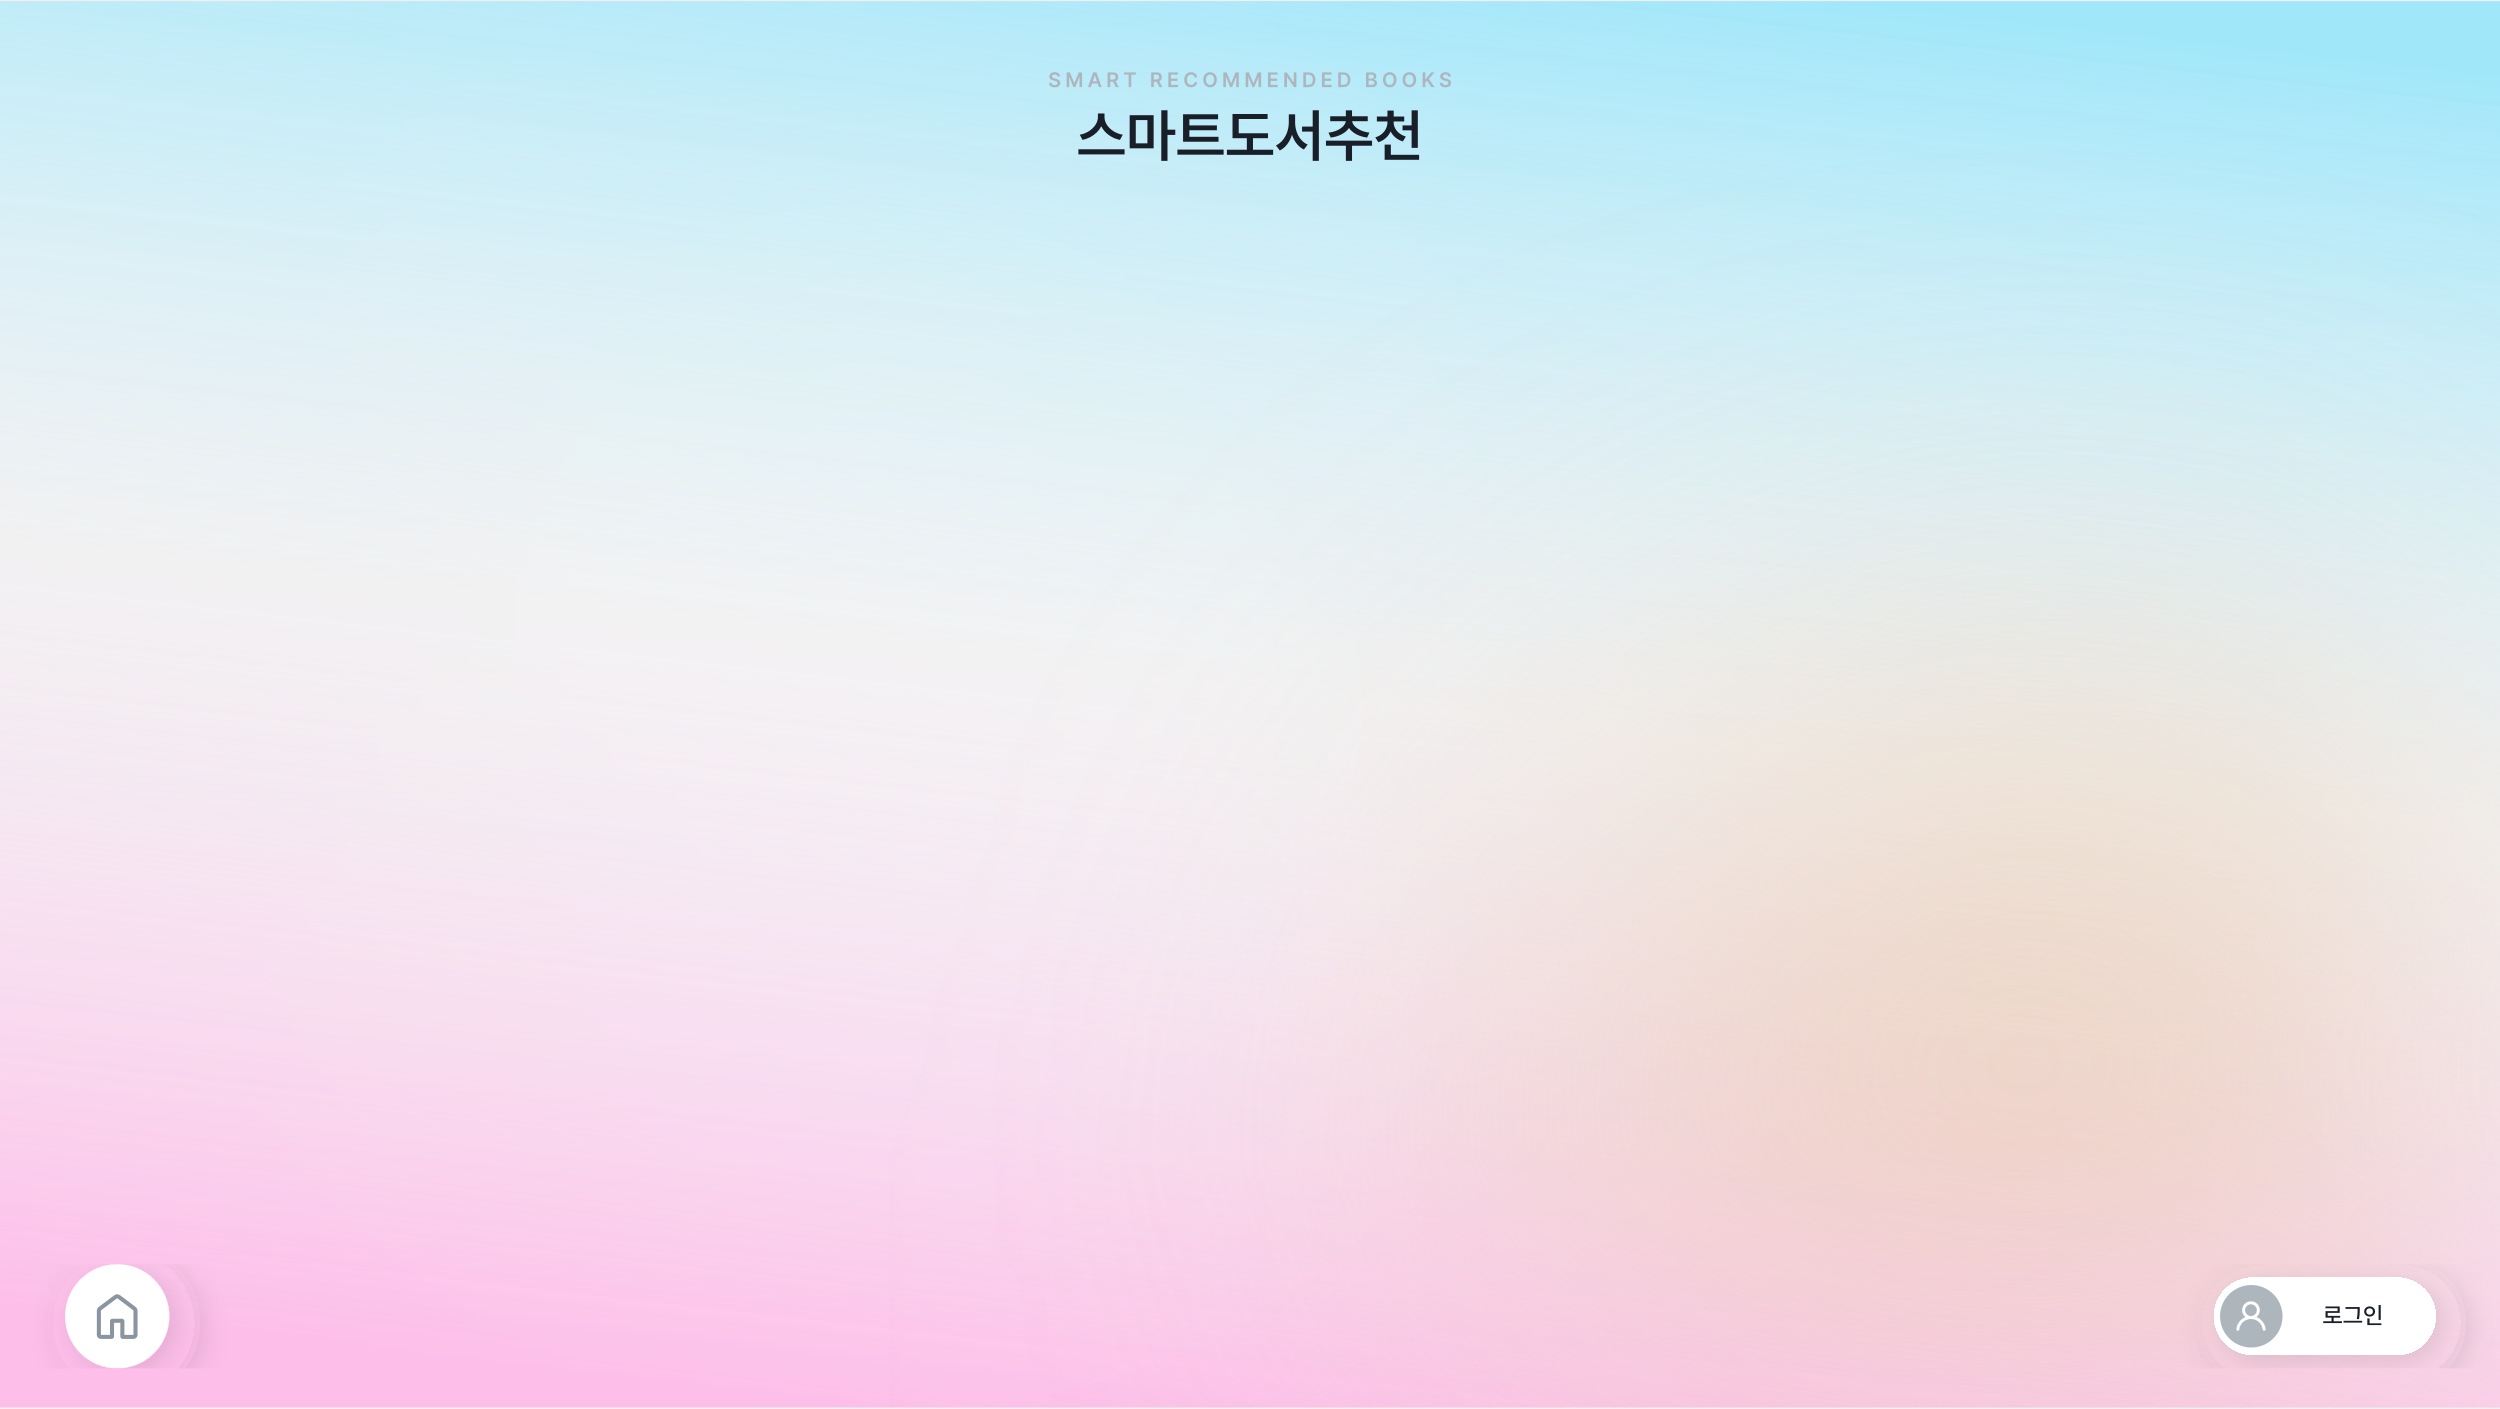
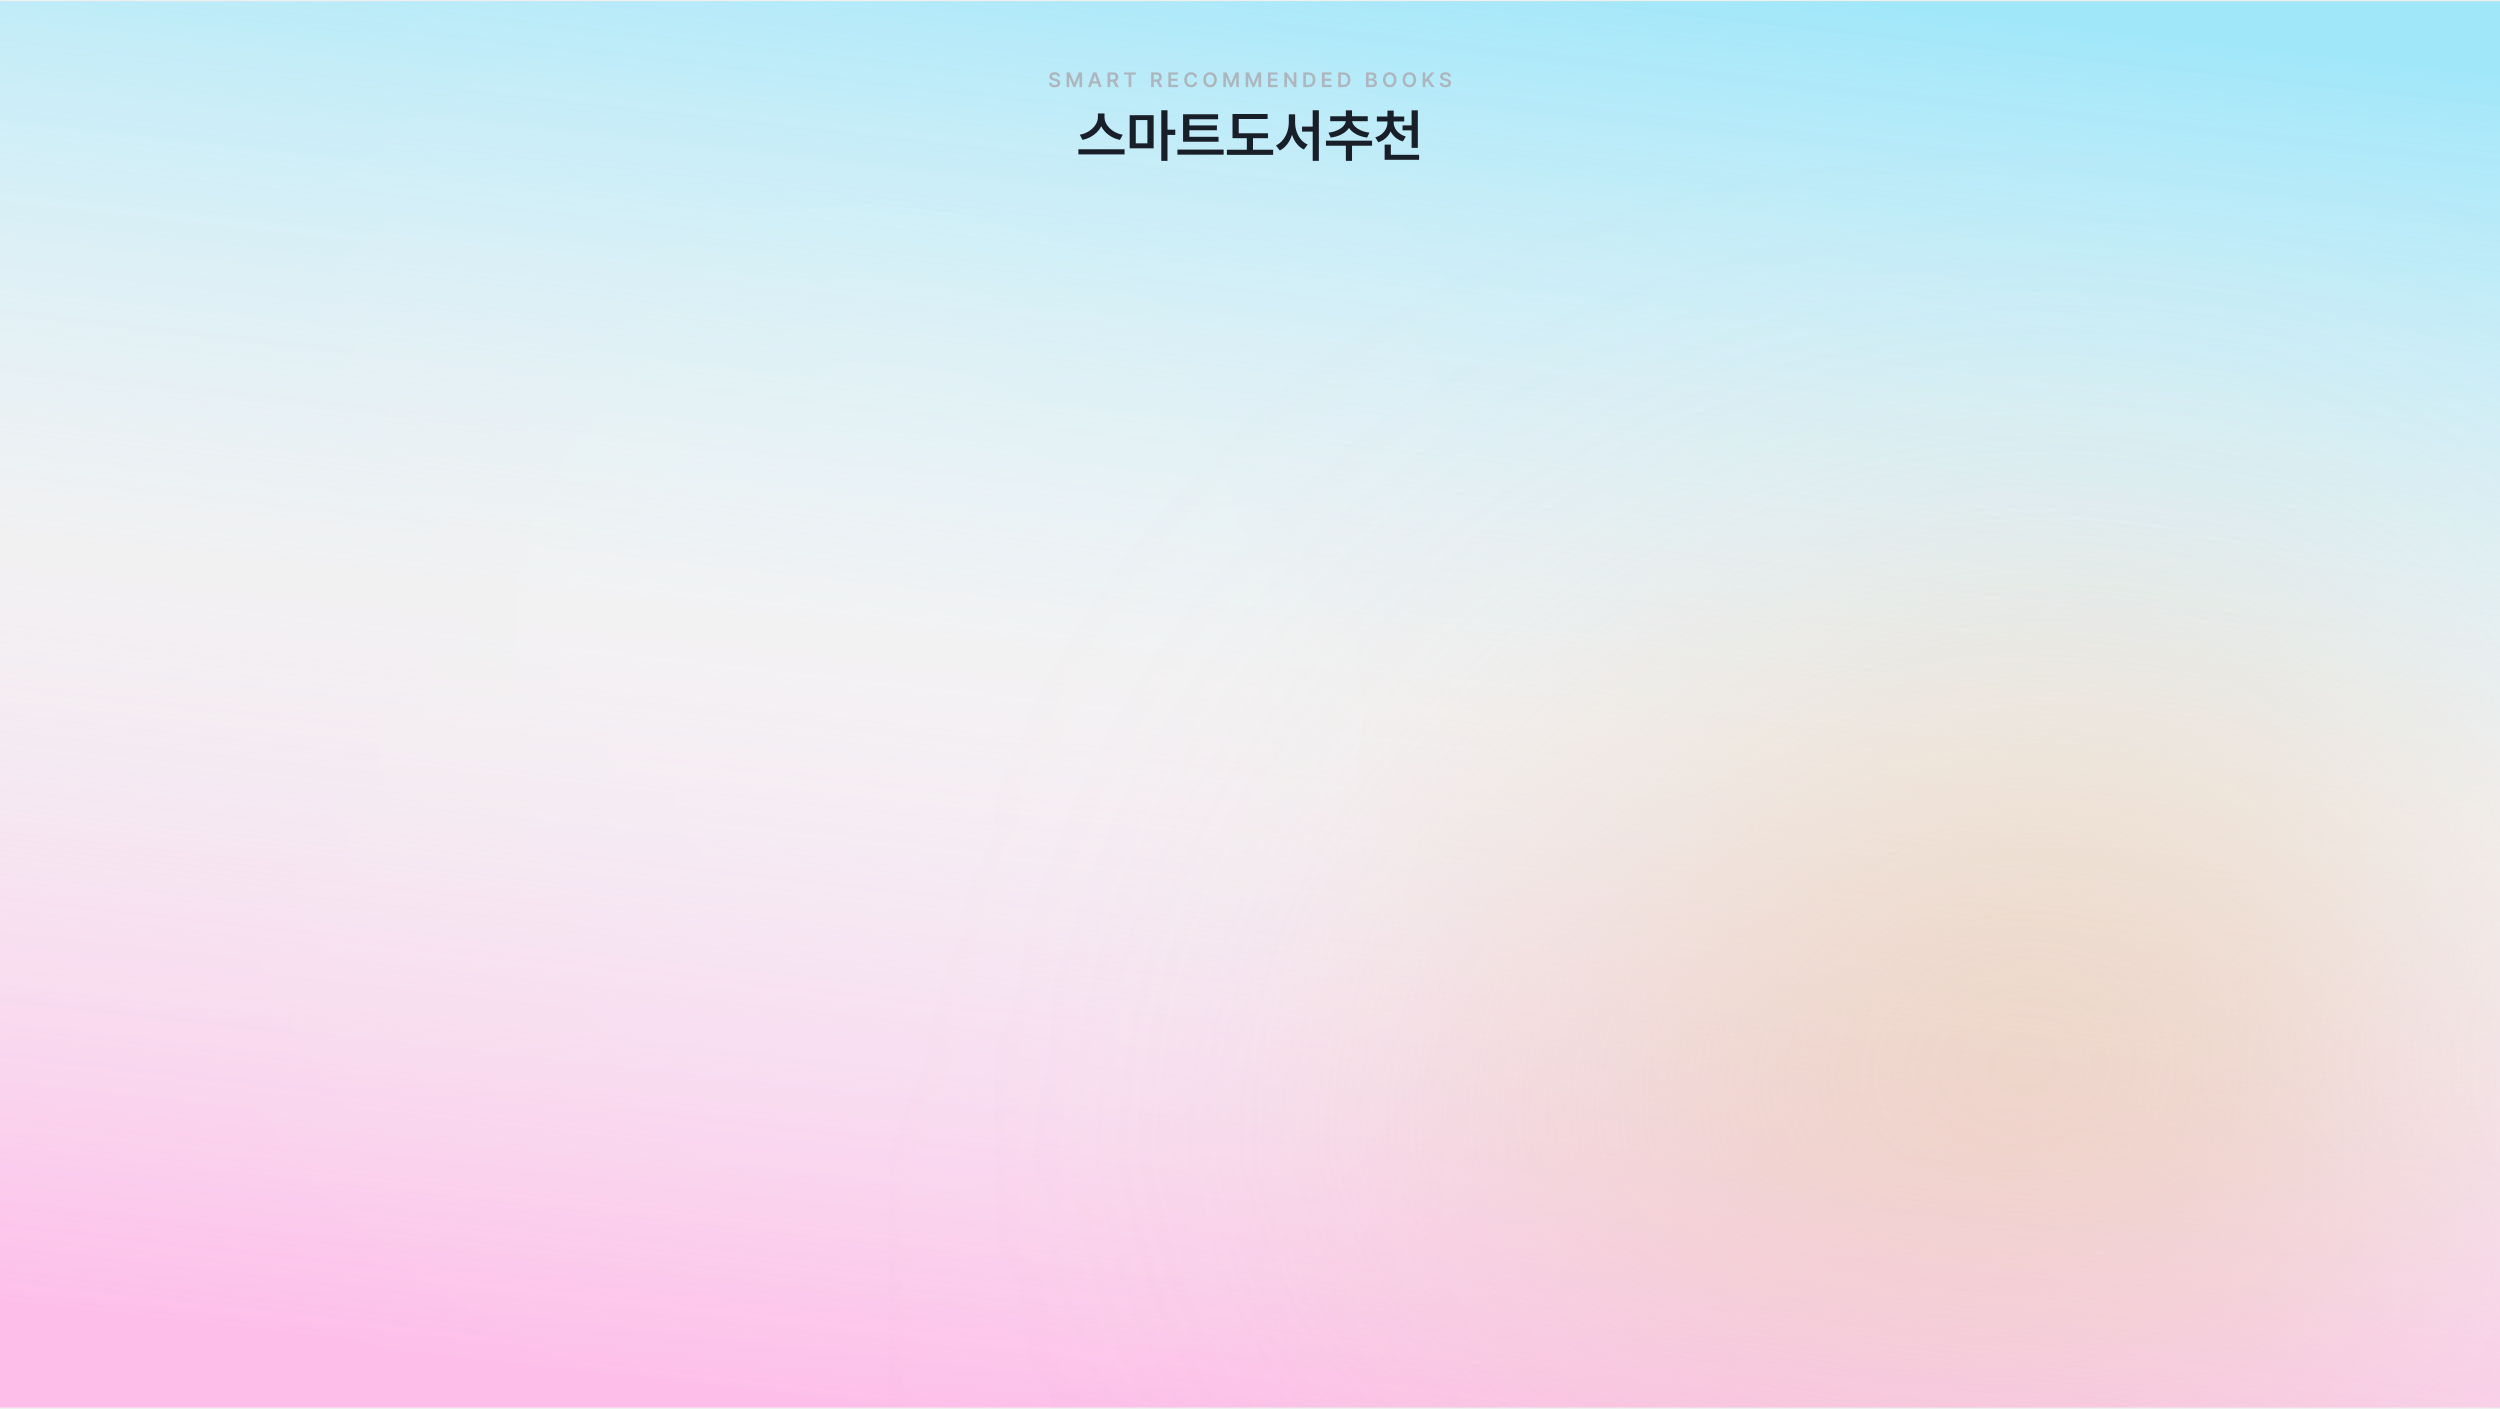
<svg xmlns="http://www.w3.org/2000/svg" width="1200" height="676" viewBox="0 0 1200 676" fill="none">
-   <g clip-path="url(#clip0_5778_9103)">
+   <g clip-path="url(#clip0_5778_9465)">
    <rect width="1200" height="675" transform="translate(0 0.5625)" fill="#E4E3E5" />
-     <rect width="1200" height="675" transform="translate(0 0.5625)" fill="url(#paint0_linear_5778_9103)" />
-     <g filter="url(#filter0_f_5778_9103)">
+     <rect width="1200" height="675" transform="translate(0 0.5625)" fill="url(#paint0_linear_5778_9465)" />
+     <g filter="url(#filter0_f_5778_9465)">
      <circle cx="992.969" cy="633.531" r="281.719" fill="#E4C19A" fill-opacity="0.6" />
    </g>
-     <g style="mix-blend-mode:screen" filter="url(#filter1_f_5778_9103)">
-       <circle cx="367.007" cy="345.696" r="258.146" transform="rotate(30 367.007 345.696)" fill="url(#paint1_linear_5778_9103)" fill-opacity="0.1" />
+     <g style="mix-blend-mode:screen" filter="url(#filter1_f_5778_9465)">
+       <circle cx="367.007" cy="345.696" r="258.146" transform="rotate(30 367.007 345.696)" fill="url(#paint1_linear_5778_9465)" fill-opacity="0.1" />
    </g>
    <path d="M507.604 36.685C507.572 36.386 507.437 36.152 507.199 35.982C506.965 35.813 506.659 35.728 506.281 35.728C506.014 35.728 505.782 35.768 505.583 35.846C505.388 35.924 505.238 36.033 505.134 36.173C505.03 36.313 504.978 36.472 504.978 36.651C504.978 36.918 505.09 37.127 505.314 37.276C505.539 37.423 505.83 37.538 506.188 37.623L506.853 37.799C507.461 37.939 507.958 38.172 508.342 38.497C508.729 38.819 508.923 39.264 508.923 39.83C508.923 40.243 508.817 40.608 508.605 40.924C508.394 41.24 508.086 41.485 507.683 41.661C507.282 41.834 506.804 41.92 506.247 41.92C505.7 41.92 505.223 41.835 504.816 41.666C504.413 41.493 504.097 41.243 503.869 40.914C503.641 40.585 503.519 40.191 503.503 39.732H504.753C504.782 40.087 504.932 40.359 505.202 40.548C505.472 40.737 505.817 40.833 506.237 40.836C506.514 40.836 506.758 40.794 506.97 40.709C507.185 40.621 507.352 40.501 507.473 40.348C507.593 40.195 507.653 40.019 507.653 39.82C507.65 39.56 507.543 39.358 507.331 39.215C507.119 39.068 506.8 38.941 506.374 38.834L505.573 38.629C504.317 38.3 503.688 37.665 503.688 36.725C503.688 36.315 503.801 35.953 504.025 35.641C504.25 35.325 504.559 35.081 504.953 34.908C505.347 34.732 505.791 34.645 506.286 34.645C506.778 34.645 507.214 34.731 507.595 34.903C507.979 35.076 508.278 35.318 508.493 35.631C508.708 35.94 508.819 36.292 508.825 36.685H507.604ZM513.54 34.742L515.64 39.879H515.728L517.827 34.742H519.39V41.812H518.169V36.949H518.101L516.138 41.793H515.229L513.267 36.93H513.208V41.812H511.978V34.742H513.54ZM522.239 41.812L524.729 34.742H526.292L528.792 41.812H527.435L526.844 40.065H524.183L523.597 41.812H522.239ZM526.502 39.039L525.54 36.188H525.481L524.524 39.039H526.502ZM531.632 34.742H534.288C534.819 34.742 535.27 34.837 535.641 35.025C536.015 35.211 536.297 35.473 536.485 35.812C536.677 36.15 536.775 36.546 536.778 36.998C536.775 37.48 536.664 37.895 536.446 38.243C536.231 38.588 535.917 38.844 535.504 39.01L537.032 41.812H535.616L534.229 39.225H532.901V41.812H531.632V34.742ZM534.093 38.16C535.017 38.163 535.479 37.776 535.479 36.998C535.479 36.614 535.366 36.319 535.138 36.114C534.91 35.909 534.562 35.807 534.093 35.807H532.901V38.16H534.093ZM539.56 34.742H545.194V35.807H543.017V41.812H541.747V35.807H539.56V34.742ZM552.563 34.742H555.22C555.75 34.742 556.201 34.837 556.572 35.025C556.947 35.211 557.228 35.473 557.417 35.812C557.609 36.15 557.707 36.546 557.71 36.998C557.707 37.48 557.596 37.895 557.378 38.243C557.163 38.588 556.849 38.844 556.436 39.01L557.964 41.812H556.548L555.161 39.225H553.833V41.812H552.563V34.742ZM555.024 38.16C555.949 38.163 556.411 37.776 556.411 36.998C556.411 36.614 556.297 36.319 556.069 36.114C555.841 35.909 555.493 35.807 555.024 35.807H553.833V38.16H555.024ZM560.804 34.742H565.403V35.807H562.073V37.74H565.159V38.805H562.073V40.738H565.423V41.812H560.804V34.742ZM573.39 37.125C573.341 36.848 573.237 36.609 573.077 36.407C572.921 36.205 572.724 36.052 572.486 35.948C572.249 35.841 571.987 35.787 571.7 35.787C571.313 35.787 570.969 35.885 570.67 36.08C570.374 36.272 570.143 36.555 569.977 36.93C569.811 37.304 569.728 37.753 569.728 38.277C569.728 38.808 569.811 39.26 569.977 39.635C570.143 40.006 570.374 40.287 570.67 40.48C570.969 40.672 571.313 40.768 571.7 40.768C571.98 40.768 572.237 40.717 572.472 40.616C572.709 40.512 572.908 40.362 573.067 40.167C573.227 39.972 573.334 39.739 573.39 39.469H574.669C574.604 39.925 574.439 40.338 574.176 40.709C573.912 41.08 573.565 41.373 573.136 41.588C572.709 41.803 572.224 41.91 571.681 41.91C571.056 41.91 570.497 41.765 570.006 41.476C569.518 41.183 569.135 40.763 568.858 40.216C568.585 39.666 568.448 39.02 568.448 38.277C568.448 37.532 568.587 36.886 568.863 36.339C569.143 35.792 569.527 35.374 570.016 35.084C570.507 34.791 571.062 34.645 571.681 34.645C572.201 34.645 572.675 34.744 573.102 34.942C573.528 35.138 573.878 35.422 574.151 35.797C574.425 36.168 574.597 36.611 574.669 37.125H573.39ZM584.071 38.277C584.071 39.023 583.931 39.669 583.651 40.216C583.375 40.763 582.989 41.183 582.494 41.476C582.003 41.765 581.448 41.91 580.829 41.91C580.207 41.91 579.651 41.765 579.159 41.476C578.668 41.183 578.282 40.763 578.002 40.216C577.725 39.666 577.587 39.02 577.587 38.277C577.587 37.532 577.725 36.886 578.002 36.339C578.282 35.789 578.668 35.369 579.159 35.079C579.651 34.789 580.207 34.645 580.829 34.645C581.448 34.645 582.003 34.791 582.494 35.084C582.989 35.374 583.375 35.792 583.651 36.339C583.931 36.886 584.071 37.532 584.071 38.277ZM578.866 38.277C578.866 38.805 578.948 39.255 579.11 39.63C579.276 40.004 579.507 40.287 579.804 40.48C580.1 40.672 580.442 40.768 580.829 40.768C581.22 40.768 581.562 40.672 581.854 40.48C582.151 40.287 582.38 40.004 582.543 39.63C582.709 39.255 582.792 38.805 582.792 38.277C582.792 37.75 582.709 37.299 582.543 36.925C582.38 36.55 582.151 36.267 581.854 36.075C581.562 35.883 581.22 35.787 580.829 35.787C580.442 35.787 580.1 35.883 579.804 36.075C579.507 36.267 579.276 36.55 579.11 36.925C578.948 37.299 578.866 37.75 578.866 38.277ZM588.767 34.742L590.866 39.879H590.954L593.054 34.742H594.616V41.812H593.396V36.949H593.327L591.364 41.793H590.456L588.493 36.93H588.435V41.812H587.204V34.742H588.767ZM599.487 34.742L601.587 39.879H601.675L603.774 34.742H605.337V41.812H604.116V36.949H604.048L602.085 41.793H601.177L599.214 36.93H599.155V41.812H597.925V34.742H599.487ZM608.646 34.742H613.245V35.807H609.915V37.74H613.001V38.805H609.915V40.738H613.265V41.812H608.646V34.742ZM622.276 41.812H621.144L617.794 36.978H617.735V41.812H616.466V34.742H617.618L620.948 39.576H621.017V34.742H622.276V41.812ZM625.585 41.812V34.742H628.026C628.726 34.742 629.33 34.884 629.838 35.167C630.346 35.447 630.735 35.852 631.005 36.383C631.278 36.91 631.415 37.538 631.415 38.268C631.415 39 631.278 39.633 631.005 40.167C630.731 40.698 630.338 41.105 629.823 41.388C629.309 41.671 628.697 41.812 627.987 41.812H625.585ZM627.919 40.709C629.403 40.715 630.146 39.902 630.146 38.268C630.146 37.46 629.962 36.855 629.594 36.451C629.226 36.044 628.681 35.842 627.958 35.846H626.854V40.709H627.919ZM634.538 34.742H639.138V35.807H635.808V37.74H638.894V38.805H635.808V40.738H639.157V41.812H634.538V34.742ZM642.358 41.812V34.742H644.8C645.5 34.742 646.104 34.884 646.611 35.167C647.119 35.447 647.508 35.852 647.778 36.383C648.052 36.91 648.188 37.538 648.188 38.268C648.188 39 648.052 39.633 647.778 40.167C647.505 40.698 647.111 41.105 646.597 41.388C646.082 41.671 645.47 41.812 644.761 41.812H642.358ZM644.692 40.709C646.177 40.715 646.919 39.902 646.919 38.268C646.919 37.46 646.735 36.855 646.367 36.451C645.999 36.044 645.454 35.842 644.731 35.846H643.628V40.709H644.692ZM655.685 34.742H658.39C658.888 34.742 659.308 34.82 659.649 34.977C659.994 35.133 660.252 35.349 660.421 35.626C660.593 35.903 660.681 36.22 660.685 36.578C660.681 36.988 660.566 37.32 660.338 37.574C660.113 37.825 659.815 37.994 659.444 38.082V38.15C659.701 38.163 659.946 38.242 660.177 38.385C660.411 38.528 660.6 38.73 660.743 38.99C660.886 39.247 660.958 39.547 660.958 39.889C660.958 40.263 660.867 40.595 660.685 40.885C660.506 41.175 660.235 41.402 659.874 41.568C659.513 41.731 659.07 41.812 658.546 41.812H655.685V34.742ZM658.351 40.748C658.797 40.748 659.127 40.663 659.342 40.494C659.557 40.322 659.666 40.087 659.669 39.791C659.666 39.579 659.612 39.389 659.508 39.22C659.404 39.05 659.254 38.917 659.059 38.819C658.863 38.718 658.637 38.668 658.38 38.668H656.954V40.748H658.351ZM658.233 37.75C658.458 37.75 658.658 37.709 658.834 37.628C659.013 37.543 659.155 37.425 659.259 37.272C659.363 37.118 659.415 36.94 659.415 36.734C659.412 36.454 659.311 36.228 659.112 36.056C658.914 35.883 658.631 35.797 658.263 35.797H656.954V37.75H658.233ZM670.302 38.277C670.302 39.023 670.162 39.669 669.882 40.216C669.605 40.763 669.219 41.183 668.725 41.476C668.233 41.765 667.678 41.91 667.06 41.91C666.438 41.91 665.881 41.765 665.39 41.476C664.898 41.183 664.512 40.763 664.232 40.216C663.956 39.666 663.817 39.02 663.817 38.277C663.817 37.532 663.956 36.886 664.232 36.339C664.512 35.789 664.898 35.369 665.39 35.079C665.881 34.789 666.438 34.645 667.06 34.645C667.678 34.645 668.233 34.791 668.725 35.084C669.219 35.374 669.605 35.792 669.882 36.339C670.162 36.886 670.302 37.532 670.302 38.277ZM665.097 38.277C665.097 38.805 665.178 39.255 665.341 39.63C665.507 40.004 665.738 40.287 666.034 40.48C666.33 40.672 666.672 40.768 667.06 40.768C667.45 40.768 667.792 40.672 668.085 40.48C668.381 40.287 668.611 40.004 668.773 39.63C668.939 39.255 669.022 38.805 669.022 38.277C669.022 37.75 668.939 37.299 668.773 36.925C668.611 36.55 668.381 36.267 668.085 36.075C667.792 35.883 667.45 35.787 667.06 35.787C666.672 35.787 666.33 35.883 666.034 36.075C665.738 36.267 665.507 36.55 665.341 36.925C665.178 37.299 665.097 37.75 665.097 38.277ZM679.743 38.277C679.743 39.023 679.603 39.669 679.323 40.216C679.047 40.763 678.661 41.183 678.166 41.476C677.674 41.765 677.119 41.91 676.501 41.91C675.879 41.91 675.323 41.765 674.831 41.476C674.34 41.183 673.954 40.763 673.674 40.216C673.397 39.666 673.259 39.02 673.259 38.277C673.259 37.532 673.397 36.886 673.674 36.339C673.954 35.789 674.34 35.369 674.831 35.079C675.323 34.789 675.879 34.645 676.501 34.645C677.119 34.645 677.674 34.791 678.166 35.084C678.661 35.374 679.047 35.792 679.323 36.339C679.603 36.886 679.743 37.532 679.743 38.277ZM674.538 38.277C674.538 38.805 674.619 39.255 674.782 39.63C674.948 40.004 675.179 40.287 675.476 40.48C675.772 40.672 676.114 40.768 676.501 40.768C676.892 40.768 677.233 40.672 677.526 40.48C677.823 40.287 678.052 40.004 678.215 39.63C678.381 39.255 678.464 38.805 678.464 38.277C678.464 37.75 678.381 37.299 678.215 36.925C678.052 36.55 677.823 36.267 677.526 36.075C677.233 35.883 676.892 35.787 676.501 35.787C676.114 35.787 675.772 35.883 675.476 36.075C675.179 36.267 674.948 36.55 674.782 36.925C674.619 37.299 674.538 37.75 674.538 38.277ZM682.876 34.742H684.146V37.994H684.243L687.007 34.742H688.56L685.825 37.916L688.589 41.812H687.056L684.937 38.775L684.146 39.703V41.812H682.876V34.742ZM695.179 36.685C695.146 36.386 695.011 36.152 694.773 35.982C694.539 35.813 694.233 35.728 693.855 35.728C693.589 35.728 693.356 35.768 693.157 35.846C692.962 35.924 692.812 36.033 692.708 36.173C692.604 36.313 692.552 36.472 692.552 36.651C692.552 36.918 692.664 37.127 692.889 37.276C693.113 37.423 693.405 37.538 693.763 37.623L694.427 37.799C695.035 37.939 695.532 38.172 695.916 38.497C696.303 38.819 696.497 39.264 696.497 39.83C696.497 40.243 696.391 40.608 696.18 40.924C695.968 41.24 695.66 41.485 695.257 41.661C694.856 41.834 694.378 41.92 693.821 41.92C693.274 41.92 692.798 41.835 692.391 41.666C691.987 41.493 691.671 41.243 691.443 40.914C691.215 40.585 691.093 40.191 691.077 39.732H692.327C692.356 40.087 692.506 40.359 692.776 40.548C693.047 40.737 693.392 40.833 693.812 40.836C694.088 40.836 694.332 40.794 694.544 40.709C694.759 40.621 694.926 40.501 695.047 40.348C695.167 40.195 695.228 40.019 695.228 39.82C695.224 39.56 695.117 39.358 694.905 39.215C694.694 39.068 694.375 38.941 693.948 38.834L693.147 38.629C691.891 38.3 691.263 37.665 691.263 36.725C691.263 36.315 691.375 35.953 691.6 35.641C691.824 35.325 692.133 35.081 692.527 34.908C692.921 34.732 693.366 34.645 693.86 34.645C694.352 34.645 694.788 34.731 695.169 34.903C695.553 35.076 695.853 35.318 696.067 35.631C696.282 35.94 696.393 36.292 696.399 36.685H695.179Z" fill="#ADB5BD" />
    <path d="M530.162 56.255C530.162 57.5 530.538 58.713 531.29 59.894C532.051 61.076 533.099 62.096 534.432 62.956C535.766 63.806 537.261 64.375 538.917 64.661L537.574 67.159C535.551 66.738 533.748 65.946 532.163 64.782C530.579 63.618 529.388 62.217 528.591 60.579C528.063 61.653 527.351 62.638 526.456 63.533C525.561 64.419 524.532 65.176 523.368 65.802C522.204 66.42 520.951 66.872 519.608 67.159L518.292 64.661C519.921 64.366 521.399 63.793 522.723 62.942C524.057 62.083 525.1 61.062 525.852 59.881C526.613 58.699 526.993 57.491 526.993 56.255V54.456H530.162V56.255ZM517.621 71.644H539.803V74.114H517.621V71.644ZM553.741 71.187H542.247V55.289H553.741V71.187ZM550.76 68.797V57.625H545.175V68.797H550.76ZM557.421 52.925H560.402V62.244H564.135V64.769H560.402V77.203H557.421V52.925ZM584.894 68.018H567.867V54.832H584.679V57.249H570.902V60.176H584.115V62.513H570.902V65.655H584.894V68.018ZM565.155 71.805H587.338V74.249H565.155V71.805ZM608.634 66.326H601.437V71.885H611.105V74.329H588.922V71.885H598.483V66.326H591.608V54.725H608.446V57.115H594.589V63.963H608.634V66.326ZM621.659 58.753C621.65 60.275 621.883 61.743 622.357 63.157C622.832 64.572 623.521 65.829 624.425 66.93C625.338 68.022 626.421 68.842 627.675 69.388L625.875 71.778C624.532 71.124 623.378 70.184 622.411 68.958C621.444 67.732 620.697 66.304 620.168 64.675C619.622 66.402 618.853 67.924 617.859 69.24C616.865 70.547 615.688 71.545 614.327 72.234L612.448 69.817C613.728 69.218 614.833 68.34 615.764 67.186C616.695 66.031 617.402 64.719 617.886 63.251C618.369 61.783 618.615 60.284 618.624 58.753V54.886H621.659V58.753ZM624.989 60.767H630.092V52.925H633.046V77.23H630.092V63.184H624.989V60.767ZM658.585 69.952H648.971V77.23H646.017V69.952H636.456V67.508H658.585V69.952ZM637.665 63.667C639.231 63.48 640.628 63.108 641.854 62.553C643.081 61.989 644.052 61.322 644.768 60.552C645.484 59.773 645.892 58.977 645.99 58.162H638.497V55.799H646.017V52.952H648.971V55.799H656.517V58.162H649.025C649.123 58.977 649.526 59.769 650.233 60.539C650.949 61.309 651.921 61.976 653.147 62.54C654.373 63.103 655.765 63.48 657.323 63.667L656.222 66.031C654.244 65.78 652.498 65.248 650.985 64.433C649.472 63.618 648.317 62.616 647.521 61.425C646.715 62.625 645.547 63.632 644.016 64.446C642.494 65.252 640.735 65.78 638.739 66.031L637.665 63.667ZM668.951 58.672C668.942 59.648 669.162 60.588 669.609 61.492C670.066 62.396 670.733 63.202 671.61 63.909C672.496 64.616 673.562 65.162 674.806 65.547L673.356 67.884C672.004 67.481 670.831 66.863 669.838 66.031C668.844 65.198 668.065 64.213 667.501 63.077C666.955 64.303 666.181 65.368 665.178 66.272C664.176 67.168 662.981 67.839 661.593 68.287L660.143 65.95C661.387 65.565 662.443 65.001 663.312 64.258C664.189 63.515 664.851 62.665 665.299 61.707C665.747 60.74 665.97 59.729 665.97 58.672V58.296H660.895V55.933H665.97V53.086H668.978V55.933H674.027V58.296H668.951V58.672ZM664.628 69.415H667.609V74.302H681.171V76.719H664.628V69.415ZM673.221 60.176H677.572V52.952H680.553V70.972H677.572V62.566H673.221V60.176Z" fill="#191F28" />
-     <g clip-path="url(#clip1_5778_9103)" filter="url(#filter2_d_5778_9103)">
-       <g filter="url(#filter3_d_5778_9103)">
-         <circle cx="56.25" cy="631.812" r="25" fill="white" />
-         <mask id="mask0_5778_9103" style="mask-type:alpha" maskUnits="userSpaceOnUse" x="40" y="616" width="32" height="32">
-           <rect x="40.625" y="616.188" width="31.25" height="31.25" fill="#D9D9D9" />
-         </mask>
-         <g mask="url(#mask0_5778_9103)">
-           <path d="M48.438 640.722H52.795V634.161C52.795 633.828 52.907 633.548 53.133 633.323C53.358 633.097 53.638 632.984 53.971 632.984H58.529C58.862 632.984 59.142 633.097 59.367 633.323C59.593 633.548 59.705 633.828 59.705 634.161V640.722H64.062V629.203C64.062 629.137 64.048 629.076 64.019 629.022C63.989 628.968 63.95 628.919 63.9 628.878L56.488 623.306C56.421 623.248 56.342 623.219 56.25 623.219C56.158 623.219 56.079 623.248 56.012 623.306L48.6 628.878C48.55 628.919 48.511 628.968 48.481 629.022C48.452 629.076 48.438 629.137 48.438 629.203V640.722ZM46.484 640.722V629.203C46.484 628.831 46.568 628.478 46.734 628.144C46.901 627.811 47.132 627.536 47.426 627.32L54.838 621.736C55.249 621.423 55.719 621.266 56.248 621.266C56.777 621.266 57.248 621.423 57.662 621.736L65.074 627.32C65.368 627.536 65.599 627.811 65.766 628.144C65.932 628.478 66.016 628.831 66.016 629.203V640.722C66.016 641.254 65.823 641.713 65.439 642.098C65.054 642.482 64.595 642.675 64.062 642.675H58.929C58.596 642.675 58.316 642.562 58.091 642.336C57.865 642.111 57.752 641.831 57.752 641.498V634.938H54.748V641.498C54.748 641.831 54.635 642.111 54.409 642.336C54.184 642.562 53.904 642.675 53.571 642.675H48.438C47.905 642.675 47.446 642.482 47.062 642.098C46.677 641.713 46.484 641.254 46.484 640.722Z" fill="#8B95A1" />
-         </g>
-       </g>
-       <g filter="url(#filter4_d_5778_9103)">
-         <rect x="1062.5" y="613.062" width="106.875" height="37.5" rx="18.75" fill="white" shape-rendering="crispEdges" />
-         <g clip-path="url(#clip2_5778_9103)">
-           <circle cx="1080.62" cy="631.812" r="15" fill="#ADB5BD" />
-           <path d="M1083.08 632.197C1083.77 631.652 1084.28 630.904 1084.53 630.058C1084.77 629.213 1084.75 628.31 1084.46 627.478C1084.18 626.645 1083.64 625.922 1082.92 625.411C1082.2 624.9 1081.34 624.625 1080.46 624.625C1079.58 624.625 1078.72 624.9 1078 625.411C1077.28 625.922 1076.74 626.645 1076.45 627.478C1076.16 628.31 1076.14 629.213 1076.39 630.058C1076.64 630.904 1077.14 631.652 1077.84 632.197C1076.65 632.672 1075.61 633.461 1074.84 634.479C1074.07 635.497 1073.58 636.706 1073.44 637.976C1073.43 638.069 1073.44 638.163 1073.47 638.253C1073.49 638.342 1073.54 638.426 1073.59 638.499C1073.71 638.646 1073.88 638.74 1074.07 638.761C1074.26 638.781 1074.45 638.727 1074.59 638.609C1074.74 638.491 1074.83 638.319 1074.85 638.132C1075.01 636.751 1075.67 635.475 1076.7 634.549C1077.74 633.622 1079.08 633.11 1080.47 633.11C1081.86 633.11 1083.2 633.622 1084.24 634.549C1085.28 635.475 1085.93 636.751 1086.09 638.132C1086.11 638.306 1086.19 638.466 1086.32 638.582C1086.45 638.698 1086.62 638.762 1086.8 638.761H1086.87C1087.06 638.74 1087.23 638.646 1087.35 638.5C1087.46 638.355 1087.52 638.169 1087.5 637.984C1087.35 636.709 1086.87 635.497 1086.09 634.478C1085.31 633.458 1084.27 632.67 1083.08 632.197ZM1080.46 631.695C1079.9 631.695 1079.35 631.529 1078.89 631.219C1078.42 630.908 1078.06 630.467 1077.85 629.95C1077.63 629.434 1077.58 628.865 1077.69 628.317C1077.8 627.769 1078.06 627.265 1078.46 626.87C1078.85 626.475 1079.36 626.205 1079.91 626.096C1080.46 625.987 1081.02 626.043 1081.54 626.257C1082.06 626.471 1082.5 626.833 1082.81 627.298C1083.12 627.763 1083.28 628.309 1083.28 628.868C1083.28 629.618 1082.99 630.337 1082.46 630.867C1081.93 631.397 1081.21 631.695 1080.46 631.695Z" fill="white" />
-         </g>
-         <path d="M1124.16 635.071H1115.15V634.192H1119.12V632.467H1116.25V629.336H1122.03V627.952H1116.23V627.095H1123.06V630.171H1117.28V631.61H1123.29V632.467H1120.15V634.192H1124.16V635.071ZM1132.68 628.457C1132.68 629.032 1132.67 629.53 1132.65 629.951C1132.64 630.369 1132.61 630.854 1132.56 631.407C1132.51 631.96 1132.43 632.562 1132.31 633.214L1131.25 633.115C1131.37 632.504 1131.46 631.927 1131.52 631.385C1131.58 630.843 1131.61 630.361 1131.62 629.94C1131.64 629.519 1131.64 629.025 1131.64 628.457V628.259H1125.84V627.402H1132.68V628.457ZM1124.88 633.983H1133.85V634.851H1124.88V633.983ZM1142.76 633.566H1141.72V626.414H1142.76V633.566ZM1134.8 629.512C1134.8 629.047 1134.91 628.629 1135.14 628.259C1135.37 627.889 1135.69 627.6 1136.09 627.391C1136.49 627.179 1136.93 627.073 1137.42 627.073C1137.91 627.073 1138.36 627.179 1138.75 627.391C1139.15 627.6 1139.46 627.889 1139.69 628.259C1139.92 628.629 1140.04 629.047 1140.04 629.512C1140.04 629.984 1139.92 630.407 1139.69 630.781C1139.46 631.151 1139.15 631.44 1138.75 631.649C1138.36 631.857 1137.91 631.962 1137.42 631.962C1136.93 631.962 1136.49 631.857 1136.09 631.649C1135.69 631.44 1135.37 631.151 1135.14 630.781C1134.91 630.407 1134.8 629.984 1134.8 629.512ZM1135.82 629.512C1135.82 629.816 1135.89 630.085 1136.02 630.319C1136.16 630.55 1136.35 630.729 1136.6 630.858C1136.84 630.986 1137.12 631.05 1137.42 631.05C1137.72 631.05 1137.99 630.986 1138.24 630.858C1138.48 630.729 1138.67 630.55 1138.81 630.319C1138.95 630.085 1139.02 629.816 1139.02 629.512C1139.02 629.215 1138.95 628.951 1138.81 628.721C1138.67 628.486 1138.48 628.305 1138.24 628.177C1137.99 628.049 1137.72 627.985 1137.42 627.985C1137.12 627.985 1136.84 628.049 1136.6 628.177C1136.35 628.305 1136.16 628.486 1136.02 628.721C1135.89 628.951 1135.82 629.215 1135.82 629.512ZM1136.32 632.841H1137.38V635.192H1143.06V636.038H1136.32V632.841Z" fill="#191F28" />
-       </g>
-     </g>
  </g>
  <defs>
-     <filter id="filter0_f_5778_9103" x="305" y="-54.438" width="1375.94" height="1375.94" filterUnits="userSpaceOnUse" color-interpolation-filters="sRGB">
+     <filter id="filter0_f_5778_9465" x="305" y="-54.438" width="1375.94" height="1375.94" filterUnits="userSpaceOnUse" color-interpolation-filters="sRGB">
      <feFlood flood-opacity="0" result="BackgroundImageFix" />
      <feBlend mode="normal" in="SourceGraphic" in2="BackgroundImageFix" result="shape" />
-       <feGaussianBlur stdDeviation="203.125" result="effect1_foregroundBlur_5778_9103" />
+       <feGaussianBlur stdDeviation="203.125" result="effect1_foregroundBlur_5778_9465" />
    </filter>
-     <filter id="filter1_f_5778_9103" x="-203.68" y="-224.992" width="1141.38" height="1141.38" filterUnits="userSpaceOnUse" color-interpolation-filters="sRGB">
+     <filter id="filter1_f_5778_9465" x="-203.68" y="-224.992" width="1141.38" height="1141.38" filterUnits="userSpaceOnUse" color-interpolation-filters="sRGB">
      <feFlood flood-opacity="0" result="BackgroundImageFix" />
      <feBlend mode="normal" in="SourceGraphic" in2="BackgroundImageFix" result="shape" />
-       <feGaussianBlur stdDeviation="156.25" result="effect1_foregroundBlur_5778_9103" />
+       <feGaussianBlur stdDeviation="156.25" result="effect1_foregroundBlur_5778_9465" />
    </filter>
-     <filter id="filter2_d_5778_9103" x="-9.375" y="597.438" width="1225" height="75" filterUnits="userSpaceOnUse" color-interpolation-filters="sRGB">
-       <feFlood flood-opacity="0" result="BackgroundImageFix" />
-       <feColorMatrix in="SourceAlpha" type="matrix" values="0 0 0 0 0 0 0 0 0 0 0 0 0 0 0 0 0 0 127 0" result="hardAlpha" />
-       <feOffset dx="3.125" dy="3.125" />
-       <feGaussianBlur stdDeviation="6.25" />
-       <feComposite in2="hardAlpha" operator="out" />
-       <feColorMatrix type="matrix" values="0 0 0 0 0 0 0 0 0 0 0 0 0 0 0 0 0 0 0.1 0" />
-       <feBlend mode="normal" in2="BackgroundImageFix" result="effect1_dropShadow_5778_9103" />
-       <feBlend mode="normal" in="SourceGraphic" in2="effect1_dropShadow_5778_9103" result="shape" />
-     </filter>
-     <filter id="filter3_d_5778_9103" x="21.875" y="597.438" width="75" height="75" filterUnits="userSpaceOnUse" color-interpolation-filters="sRGB">
-       <feFlood flood-opacity="0" result="BackgroundImageFix" />
-       <feColorMatrix in="SourceAlpha" type="matrix" values="0 0 0 0 0 0 0 0 0 0 0 0 0 0 0 0 0 0 127 0" result="hardAlpha" />
-       <feOffset dx="3.125" dy="3.125" />
-       <feGaussianBlur stdDeviation="6.25" />
-       <feComposite in2="hardAlpha" operator="out" />
-       <feColorMatrix type="matrix" values="0 0 0 0 0 0 0 0 0 0 0 0 0 0 0 0 0 0 0.1 0" />
-       <feBlend mode="normal" in2="BackgroundImageFix" result="effect1_dropShadow_5778_9103" />
-       <feBlend mode="normal" in="SourceGraphic" in2="effect1_dropShadow_5778_9103" result="shape" />
-     </filter>
-     <filter id="filter4_d_5778_9103" x="1053.12" y="603.688" width="131.875" height="62.5" filterUnits="userSpaceOnUse" color-interpolation-filters="sRGB">
-       <feFlood flood-opacity="0" result="BackgroundImageFix" />
-       <feColorMatrix in="SourceAlpha" type="matrix" values="0 0 0 0 0 0 0 0 0 0 0 0 0 0 0 0 0 0 127 0" result="hardAlpha" />
-       <feOffset dx="3.125" dy="3.125" />
-       <feGaussianBlur stdDeviation="6.25" />
-       <feComposite in2="hardAlpha" operator="out" />
-       <feColorMatrix type="matrix" values="0 0 0 0 0 0 0 0 0 0 0 0 0 0 0 0 0 0 0.1 0" />
-       <feBlend mode="normal" in2="BackgroundImageFix" result="effect1_dropShadow_5778_9103" />
-       <feBlend mode="normal" in="SourceGraphic" in2="effect1_dropShadow_5778_9103" result="shape" />
-     </filter>
-     <linearGradient id="paint0_linear_5778_9103" x1="826.111" y1="-6.855" x2="746.145" y2="710.752" gradientUnits="userSpaceOnUse">
+     <linearGradient id="paint0_linear_5778_9465" x1="826.111" y1="-6.855" x2="746.145" y2="710.752" gradientUnits="userSpaceOnUse">
      <stop stop-color="#A1E7FA" />
      <stop offset="0.5" stop-color="white" stop-opacity="0.5" />
      <stop offset="1" stop-color="#FDBEE9" />
    </linearGradient>
-     <linearGradient id="paint1_linear_5778_9103" x1="447.382" y1="111.978" x2="19.504" y2="471.144" gradientUnits="userSpaceOnUse">
+     <linearGradient id="paint1_linear_5778_9465" x1="447.382" y1="111.978" x2="19.504" y2="471.144" gradientUnits="userSpaceOnUse">
      <stop stop-color="white" />
      <stop offset="1" stop-color="white" stop-opacity="0" />
    </linearGradient>
-     <clipPath id="clip0_5778_9103">
+     <clipPath id="clip0_5778_9465">
      <rect width="1200" height="675" fill="white" transform="translate(0 0.5625)" />
-     </clipPath>
-     <clipPath id="clip1_5778_9103">
-       <rect width="1200" height="50" fill="white" transform="translate(0 606.812)" />
-     </clipPath>
-     <clipPath id="clip2_5778_9103">
-       <rect x="1065.62" y="616.812" width="30" height="30" rx="15" fill="white" />
    </clipPath>
  </defs>
</svg>
